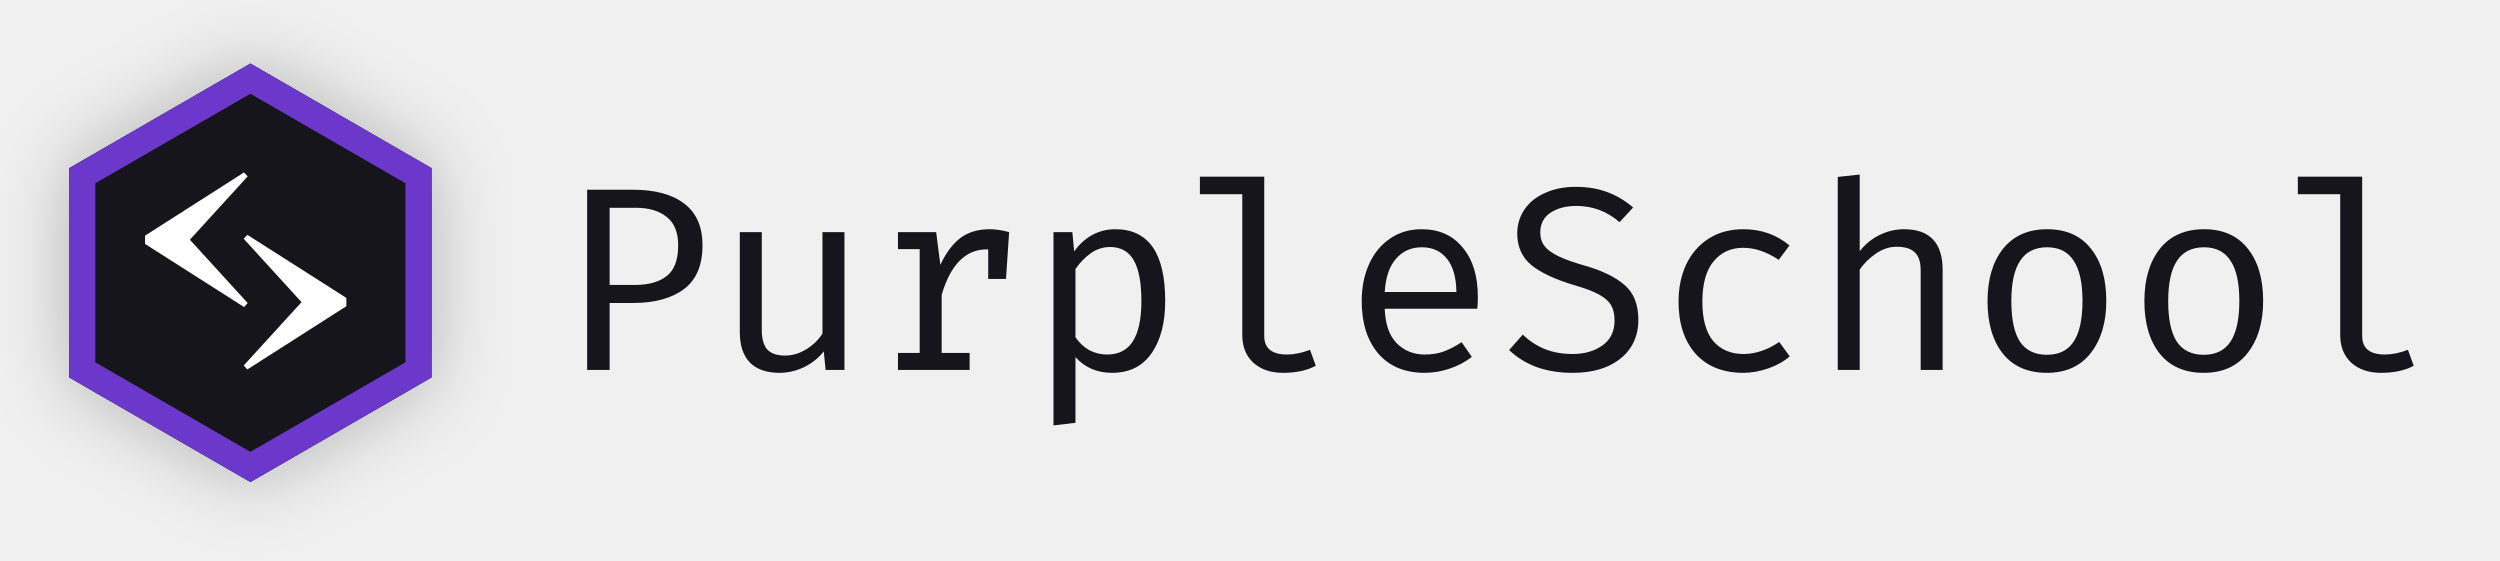
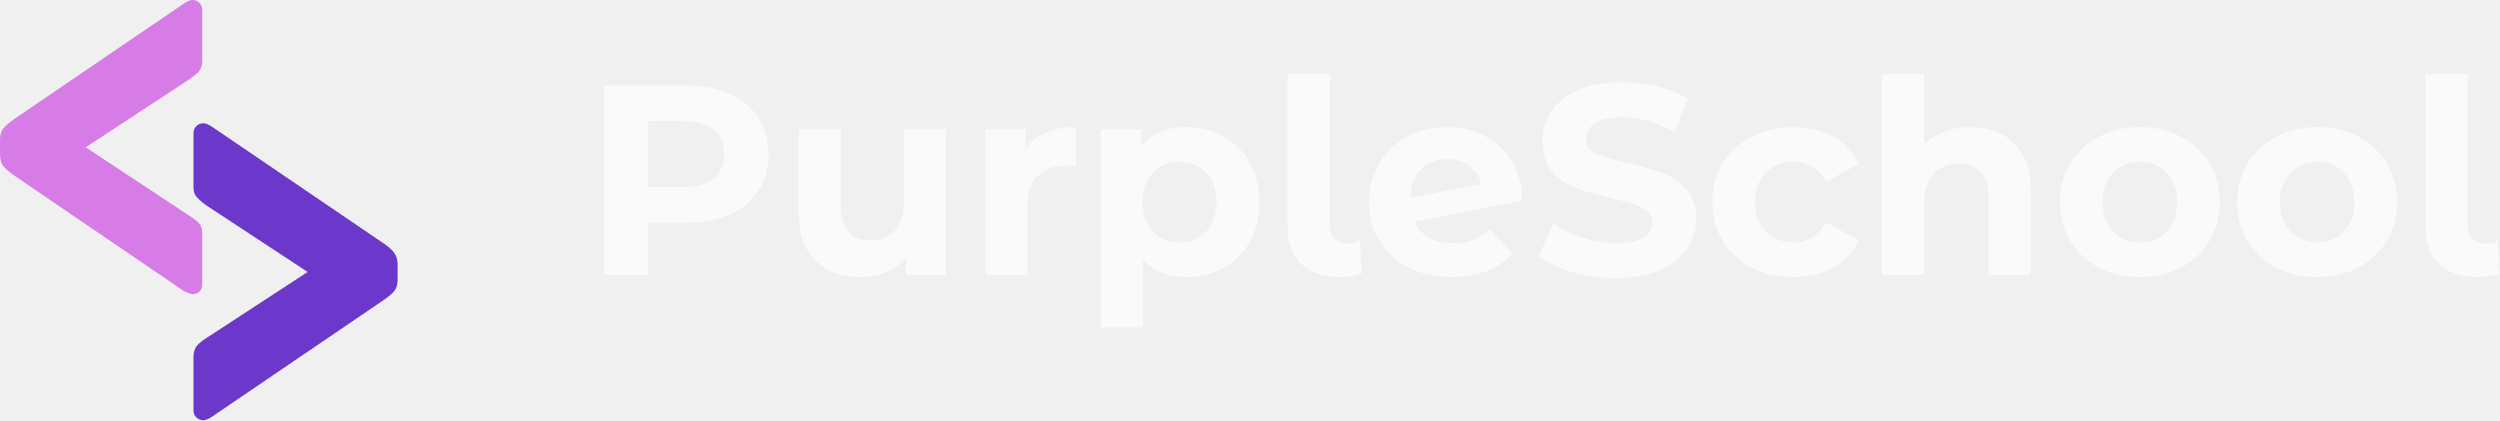
- <svg xmlns="http://www.w3.org/2000/svg" width="669" height="150" viewBox="0 0 669 150" fill="none">
-   <g clip-path="url(#clip0_362_45)">
-     <g filter="url(#filter0_d_362_45)">
-       <path d="M67 17L115.497 45V101L67 129L18.503 101V45L67 17Z" fill="#16151B" />
-       <path d="M22.003 47.021L67 21.041L111.997 47.021V98.979L67 124.959L22.003 98.979V47.021Z" stroke="#6C38CC" stroke-width="7" />
-     </g>
-     <path d="M50.812 64.148L66.281 81.102L65.305 82.156L38.82 65.281V63.055L65.305 46.141L66.281 47.195L50.812 64.148Z" fill="white" />
-     <path d="M80.688 80.852L65.219 63.898L66.195 62.844L92.68 79.719L92.68 81.945L66.195 98.859L65.219 97.805L80.688 80.852Z" fill="white" />
-     <path d="M187.99 65.61C187.99 70.977 186.333 74.897 183.02 77.37C179.707 79.843 175.157 81.08 169.37 81.08H163.14V99H157.12V50.77H169.37C175.297 50.77 179.87 52.007 183.09 54.48C186.357 56.953 187.99 60.663 187.99 65.61ZM181.48 65.68C181.48 62.18 180.453 59.637 178.4 58.05C176.393 56.417 173.64 55.6 170.14 55.6H163.14V76.25H169.93C173.57 76.25 176.393 75.457 178.4 73.87C180.453 72.283 181.48 69.553 181.48 65.68ZM203.853 88.29C203.853 90.67 204.343 92.42 205.323 93.54C206.349 94.613 207.936 95.15 210.083 95.15C212.043 95.15 213.933 94.59 215.753 93.47C217.573 92.35 219.019 90.95 220.093 89.27V62.11H225.973V99H220.933L220.443 94.03C218.996 95.85 217.199 97.273 215.053 98.3C212.953 99.28 210.806 99.77 208.613 99.77C205.113 99.77 202.453 98.837 200.633 96.97C198.859 95.103 197.973 92.42 197.973 88.92V62.11H203.853V88.29ZM264.865 61.34C266.359 61.34 268.085 61.597 270.045 62.11L269.205 74.64H264.445V66.73H264.095C258.402 66.73 254.365 70.79 251.985 78.91V94.45H259.475V99H240.295V94.45H246.105V66.66H240.295V62.11H250.515L251.635 70.86C253.129 67.687 254.902 65.307 256.955 63.72C259.055 62.133 261.692 61.34 264.865 61.34ZM298.438 61.34C307.351 61.34 311.808 67.733 311.808 80.52C311.808 86.353 310.595 91.02 308.168 94.52C305.741 98.02 302.218 99.77 297.598 99.77C293.585 99.77 290.318 98.37 287.798 95.57V113.14L281.918 113.84V62.11H286.958L287.448 67.29C288.801 65.377 290.411 63.907 292.278 62.88C294.191 61.853 296.245 61.34 298.438 61.34ZM297.038 66.1C295.171 66.1 293.445 66.66 291.858 67.78C290.318 68.9 288.965 70.3 287.798 71.98V90.25C288.778 91.697 289.991 92.84 291.438 93.68C292.931 94.473 294.541 94.87 296.268 94.87C299.348 94.87 301.635 93.703 303.128 91.37C304.668 88.99 305.438 85.373 305.438 80.52C305.438 75.667 304.761 72.05 303.408 69.67C302.055 67.29 299.931 66.1 297.038 66.1ZM338.311 89.9C338.311 93.213 340.341 94.87 344.401 94.87C346.314 94.87 348.367 94.45 350.561 93.61L352.101 97.88C349.767 99.14 346.851 99.77 343.351 99.77C340.037 99.77 337.377 98.86 335.371 97.04C333.411 95.22 332.431 92.747 332.431 89.62V51.96H321.091V47.27H338.311V89.9ZM370.553 82.62C370.693 86.68 371.743 89.737 373.703 91.79C375.71 93.843 378.23 94.87 381.263 94.87C383.083 94.87 384.74 94.613 386.233 94.1C387.773 93.54 389.407 92.7 391.133 91.58L393.863 95.5C392.137 96.853 390.153 97.903 387.913 98.65C385.72 99.397 383.503 99.77 381.263 99.77C375.943 99.77 371.79 98.043 368.803 94.59C365.863 91.09 364.393 86.423 364.393 80.59C364.393 76.903 365.047 73.613 366.353 70.72C367.66 67.78 369.527 65.493 371.953 63.86C374.38 62.18 377.203 61.34 380.423 61.34C385.09 61.34 388.753 62.973 391.413 66.24C394.12 69.46 395.473 73.87 395.473 79.47C395.473 80.543 395.427 81.593 395.333 82.62H370.553ZM380.493 66.17C377.647 66.17 375.337 67.197 373.563 69.25C371.79 71.257 370.787 74.22 370.553 78.14H389.733C389.687 74.267 388.847 71.303 387.213 69.25C385.58 67.197 383.34 66.17 380.493 66.17ZM438.426 85.63C438.426 88.43 437.726 90.903 436.326 93.05C434.926 95.15 432.896 96.807 430.236 98.02C427.576 99.187 424.426 99.77 420.786 99.77C417.286 99.77 414.089 99.257 411.196 98.23C408.349 97.157 405.899 95.64 403.846 93.68L407.486 89.55C409.259 91.23 411.219 92.513 413.366 93.4C415.559 94.287 418.056 94.73 420.856 94.73C424.029 94.73 426.689 93.96 428.836 92.42C430.983 90.88 432.056 88.663 432.056 85.77C432.056 84.137 431.753 82.783 431.146 81.71C430.539 80.637 429.466 79.68 427.926 78.84C426.433 78 424.309 77.183 421.556 76.39C416.329 74.85 412.433 73.053 409.866 71C407.299 68.9 406.016 66.053 406.016 62.46C406.016 60.08 406.669 57.933 407.976 56.02C409.283 54.107 411.126 52.637 413.506 51.61C415.886 50.537 418.593 50 421.626 50C424.799 50 427.623 50.467 430.096 51.4C432.616 52.333 434.926 53.71 437.026 55.53L433.386 59.45C430.073 56.557 426.223 55.11 421.836 55.11C419.036 55.11 416.726 55.717 414.906 56.93C413.086 58.143 412.176 59.917 412.176 62.25C412.176 63.65 412.549 64.84 413.296 65.82C414.043 66.8 415.279 67.71 417.006 68.55C418.733 69.39 421.159 70.253 424.286 71.14C428.813 72.447 432.289 74.15 434.716 76.25C437.189 78.35 438.426 81.477 438.426 85.63ZM466.539 94.73C469.759 94.73 472.955 93.657 476.129 91.51L478.929 95.36C477.389 96.713 475.475 97.787 473.189 98.58C470.902 99.373 468.685 99.77 466.539 99.77C461.079 99.77 456.809 98.067 453.729 94.66C450.695 91.207 449.179 86.563 449.179 80.73C449.179 77.043 449.855 73.73 451.209 70.79C452.609 67.85 454.615 65.54 457.229 63.86C459.842 62.18 462.945 61.34 466.539 61.34C471.299 61.34 475.405 62.787 478.859 65.68L475.989 69.53C472.769 67.383 469.595 66.31 466.469 66.31C463.155 66.31 460.495 67.547 458.489 70.02C456.529 72.447 455.549 76.017 455.549 80.73C455.549 85.443 456.529 88.967 458.489 91.3C460.495 93.587 463.179 94.73 466.539 94.73ZM497.661 67.22C499.108 65.353 500.881 63.907 502.981 62.88C505.081 61.853 507.251 61.34 509.491 61.34C516.398 61.34 519.851 64.98 519.851 72.26V99H513.971V72.33C513.971 70.137 513.458 68.55 512.431 67.57C511.405 66.543 509.771 66.03 507.531 66.03C505.618 66.03 503.775 66.637 502.001 67.85C500.228 69.063 498.781 70.487 497.661 72.12V99H491.781V47.34L497.661 46.71V67.22ZM547.824 61.34C552.911 61.34 556.807 63.067 559.514 66.52C562.267 69.927 563.644 74.593 563.644 80.52C563.644 86.307 562.244 90.973 559.444 94.52C556.691 98.02 552.794 99.77 547.754 99.77C542.667 99.77 538.747 98.067 535.994 94.66C533.241 91.207 531.864 86.517 531.864 80.59C531.864 74.757 533.241 70.09 535.994 66.59C538.794 63.09 542.737 61.34 547.824 61.34ZM547.824 66.17C544.604 66.17 542.201 67.36 540.614 69.74C539.027 72.12 538.234 75.737 538.234 80.59C538.234 85.443 539.004 89.06 540.544 91.44C542.131 93.773 544.534 94.94 547.754 94.94C550.974 94.94 553.354 93.773 554.894 91.44C556.481 89.06 557.274 85.42 557.274 80.52C557.274 75.667 556.481 72.073 554.894 69.74C553.354 67.36 550.997 66.17 547.824 66.17ZM589.797 61.34C594.883 61.34 598.78 63.067 601.487 66.52C604.24 69.927 605.617 74.593 605.617 80.52C605.617 86.307 604.217 90.973 601.417 94.52C598.663 98.02 594.767 99.77 589.727 99.77C584.64 99.77 580.72 98.067 577.967 94.66C575.213 91.207 573.837 86.517 573.837 80.59C573.837 74.757 575.213 70.09 577.967 66.59C580.767 63.09 584.71 61.34 589.797 61.34ZM589.797 66.17C586.577 66.17 584.173 67.36 582.587 69.74C581 72.12 580.207 75.737 580.207 80.59C580.207 85.443 580.977 89.06 582.517 91.44C584.103 93.773 586.507 94.94 589.727 94.94C592.947 94.94 595.327 93.773 596.867 91.44C598.453 89.06 599.247 85.42 599.247 80.52C599.247 75.667 598.453 72.073 596.867 69.74C595.327 67.36 592.97 66.17 589.797 66.17ZM632.119 89.9C632.119 93.213 634.149 94.87 638.209 94.87C640.123 94.87 642.176 94.45 644.369 93.61L645.909 97.88C643.576 99.14 640.659 99.77 637.159 99.77C633.846 99.77 631.186 98.86 629.179 97.04C627.219 95.22 626.239 92.747 626.239 89.62V51.96H614.899V47.27H632.119V89.9Z" fill="#16151B" />
-   </g>
-   <defs>
-     <filter id="filter0_d_362_45" x="-1.498" y="-3" width="136.995" height="152" filterUnits="userSpaceOnUse" color-interpolation-filters="sRGB">
-       <feFlood flood-opacity="0" result="BackgroundImageFix" />
-       <feColorMatrix in="SourceAlpha" type="matrix" values="0 0 0 0 0 0 0 0 0 0 0 0 0 0 0 0 0 0 127 0" result="hardAlpha" />
-       <feOffset />
-       <feGaussianBlur stdDeviation="10" />
-       <feColorMatrix type="matrix" values="0 0 0 0 0 0 0 0 0 0 0 0 0 0 0 0 0 0 0.25 0" />
-       <feBlend mode="normal" in2="BackgroundImageFix" result="effect1_dropShadow_362_45" />
-       <feBlend mode="normal" in="SourceGraphic" in2="effect1_dropShadow_362_45" result="shape" />
-     </filter>
-     <clipPath id="clip0_362_45">
-       <rect width="669" height="150" fill="white" />
-     </clipPath>
-   </defs>
+ <svg xmlns="http://www.w3.org/2000/svg" width="1529" height="257" viewBox="0 0 1529 257" fill="none">
+   <path d="M419.684 52.249C429.947 52.249 438.83 53.96 446.333 57.381C453.947 60.801 459.796 65.657 463.879 71.947C467.961 78.236 470.003 85.685 470.003 94.292C470.003 102.789 467.961 110.237 463.879 116.637C459.796 122.927 453.947 127.783 446.333 131.203C438.83 134.514 429.947 136.169 419.684 136.169H396.346V168.115H369.531V52.249H419.684ZM418.195 114.32C426.25 114.32 432.374 112.61 436.567 109.189C440.761 105.658 442.857 100.692 442.857 94.292C442.857 87.781 440.761 82.816 436.567 79.395C432.374 75.864 426.25 74.098 418.195 74.098H396.346V114.32H418.195Z" fill="#FAFAFA" />
+   <path d="M578.655 79.064V168.115H554.158V157.521C550.737 161.383 546.654 164.363 541.909 166.459C537.164 168.446 532.033 169.439 526.516 169.439C514.819 169.439 505.549 166.073 498.708 159.342C491.866 152.611 488.446 142.624 488.446 129.383V79.064H514.267V125.576C514.267 139.921 520.281 147.093 532.309 147.093C538.488 147.093 543.454 145.107 547.206 141.135C550.958 137.052 552.833 131.038 552.833 123.093V79.064H578.655Z" fill="#FAFAFA" />
+   <path d="M627.239 90.816C630.329 86.513 634.467 83.257 639.653 81.05C644.95 78.843 651.019 77.74 657.861 77.74V101.575C654.992 101.354 653.061 101.244 652.068 101.244C644.674 101.244 638.881 103.341 634.688 107.534C630.495 111.617 628.398 117.796 628.398 126.072V168.115H602.577V79.064H627.239V90.816Z" fill="#FAFAFA" />
+   <path d="M725.85 77.74C734.126 77.74 741.63 79.671 748.361 83.533C755.203 87.285 760.554 92.637 764.417 99.589C768.279 106.43 770.21 114.43 770.21 123.589C770.21 132.748 768.279 140.804 764.417 147.756C760.554 154.597 755.203 159.949 748.361 163.811C741.63 167.563 734.126 169.439 725.85 169.439C714.484 169.439 705.546 165.853 699.036 158.68V200.226H673.214V79.064H697.877V89.326C704.277 81.602 713.602 77.74 725.85 77.74ZM721.381 148.252C728.002 148.252 733.409 146.045 737.602 141.631C741.906 137.107 744.057 131.093 744.057 123.589C744.057 116.086 741.906 110.127 737.602 105.713C733.409 101.189 728.002 98.927 721.381 98.927C714.76 98.927 709.298 101.189 704.994 105.713C700.801 110.127 698.705 116.086 698.705 123.589C698.705 131.093 700.801 137.107 704.994 141.631C709.298 146.045 714.76 148.252 721.381 148.252Z" fill="#FAFAFA" />
+   <path d="M819.441 169.439C809.399 169.439 801.565 166.791 795.937 161.494C790.309 156.087 787.495 148.473 787.495 138.652V45.298H813.317V137.162C813.317 140.914 814.255 143.838 816.131 145.935C818.117 147.921 820.875 148.914 824.407 148.914C825.731 148.914 827.055 148.749 828.379 148.418C829.814 148.087 830.917 147.7 831.69 147.259L832.848 167.287C828.545 168.722 824.076 169.439 819.441 169.439Z" fill="#FAFAFA" />
+   <path d="M888.765 148.749C893.399 148.749 897.482 148.087 901.013 146.762C904.655 145.328 908.02 143.121 911.11 140.142L924.849 155.038C916.462 164.639 904.213 169.439 888.103 169.439C878.061 169.439 869.178 167.508 861.454 163.646C853.729 159.673 847.771 154.211 843.577 147.259C839.384 140.307 837.288 132.417 837.288 123.589C837.288 114.872 839.329 107.037 843.412 100.085C847.605 93.023 853.288 87.561 860.461 83.699C867.744 79.726 875.909 77.74 884.958 77.74C893.455 77.74 901.179 79.561 908.131 83.202C915.083 86.733 920.6 91.92 924.683 98.761C928.876 105.492 930.973 113.493 930.973 122.762L865.095 135.507C866.971 139.921 869.895 143.231 873.868 145.438C877.951 147.645 882.916 148.749 888.765 148.749ZM884.958 97.271C878.447 97.271 873.151 99.368 869.068 103.561C864.985 107.754 862.833 113.548 862.612 120.941L905.979 112.499C904.765 107.865 902.282 104.168 898.531 101.409C894.779 98.651 890.254 97.271 884.958 97.271Z" fill="#FAFAFA" />
+   <path d="M988.22 170.101C979.061 170.101 970.178 168.887 961.571 166.459C953.074 163.921 946.233 160.666 941.046 156.694L950.15 136.5C955.116 140.142 961.019 143.066 967.861 145.273C974.702 147.48 981.544 148.583 988.386 148.583C996 148.583 1001.63 147.48 1005.27 145.273C1008.91 142.955 1010.73 139.921 1010.73 136.169C1010.73 133.41 1009.63 131.148 1007.42 129.383C1005.32 127.507 1002.57 126.017 999.144 124.914C995.834 123.81 991.31 122.596 985.572 121.272C976.744 119.175 969.516 117.079 963.888 114.982C958.261 112.886 953.405 109.52 949.322 104.885C945.35 100.251 943.364 94.071 943.364 86.347C943.364 79.616 945.184 73.547 948.826 68.14C952.467 62.622 957.93 58.264 965.212 55.063C972.606 51.863 981.599 50.263 992.192 50.263C999.586 50.263 1006.81 51.146 1013.88 52.912C1020.94 54.677 1027.12 57.215 1032.41 60.526L1024.14 80.885C1013.43 74.816 1002.73 71.781 992.027 71.781C984.523 71.781 978.951 72.995 975.309 75.423C971.778 77.85 970.013 81.05 970.013 85.023C970.013 88.995 972.054 91.975 976.137 93.961C980.33 95.837 986.675 97.713 995.172 99.589C1004 101.685 1011.23 103.782 1016.86 105.879C1022.48 107.975 1027.28 111.286 1031.26 115.81C1035.34 120.334 1037.38 126.458 1037.38 134.183C1037.38 140.804 1035.5 146.873 1031.75 152.39C1028.11 157.797 1022.59 162.101 1015.2 165.301C1007.81 168.501 998.813 170.101 988.22 170.101Z" fill="#FAFAFA" />
+   <path d="M1096.92 169.439C1087.43 169.439 1078.88 167.508 1071.26 163.646C1063.76 159.673 1057.85 154.211 1053.55 147.259C1049.36 140.307 1047.26 132.417 1047.26 123.589C1047.26 114.762 1049.36 106.872 1053.55 99.92C1057.85 92.968 1063.76 87.561 1071.26 83.699C1078.88 79.726 1087.43 77.74 1096.92 77.74C1106.3 77.74 1114.46 79.726 1121.41 83.699C1128.48 87.561 1133.61 93.133 1136.81 100.416L1116.78 111.175C1112.15 103.01 1105.47 98.927 1096.75 98.927C1090.02 98.927 1084.45 101.134 1080.03 105.548C1075.62 109.961 1073.41 115.975 1073.41 123.589C1073.41 131.203 1075.62 137.217 1080.03 141.631C1084.45 146.045 1090.02 148.252 1096.75 148.252C1105.58 148.252 1112.26 144.169 1116.78 136.003L1136.81 146.928C1133.61 153.99 1128.48 159.508 1121.41 163.48C1114.46 167.453 1106.3 169.439 1096.92 169.439Z" fill="#FAFAFA" />
+   <path d="M1205.15 77.74C1216.19 77.74 1225.07 81.05 1231.8 87.671C1238.64 94.292 1242.07 104.113 1242.07 117.134V168.115H1216.24V121.107C1216.24 114.044 1214.7 108.803 1211.61 105.382C1208.52 101.851 1204.05 100.085 1198.2 100.085C1191.69 100.085 1186.51 102.127 1182.64 106.21C1178.78 110.182 1176.85 116.141 1176.85 124.086V168.115H1151.03V45.298H1176.85V88.333C1180.27 84.912 1184.41 82.319 1189.26 80.554C1194.12 78.678 1199.42 77.74 1205.15 77.74Z" fill="#FAFAFA" />
+   <path d="M1308.81 169.439C1299.44 169.439 1290.99 167.508 1283.49 163.646C1276.1 159.673 1270.3 154.211 1266.11 147.259C1261.92 140.307 1259.82 132.417 1259.82 123.589C1259.82 114.762 1261.92 106.872 1266.11 99.92C1270.3 92.968 1276.1 87.561 1283.49 83.699C1290.99 79.726 1299.44 77.74 1308.81 77.74C1318.19 77.74 1326.58 79.726 1333.97 83.699C1341.37 87.561 1347.16 92.968 1351.35 99.92C1355.55 106.872 1357.64 114.762 1357.64 123.589C1357.64 132.417 1355.55 140.307 1351.35 147.259C1347.16 154.211 1341.37 159.673 1333.97 163.646C1326.58 167.508 1318.19 169.439 1308.81 169.439ZM1308.81 148.252C1315.44 148.252 1320.84 146.045 1325.04 141.631C1329.34 137.107 1331.49 131.093 1331.49 123.589C1331.49 116.086 1329.34 110.127 1325.04 105.713C1320.84 101.189 1315.44 98.927 1308.81 98.927C1302.19 98.927 1296.73 101.189 1292.43 105.713C1288.12 110.127 1285.97 116.086 1285.97 123.589C1285.97 131.093 1288.12 137.107 1292.43 141.631C1296.73 146.045 1302.19 148.252 1308.81 148.252Z" fill="#FAFAFA" />
+   <path d="M1417.28 169.439C1407.9 169.439 1399.46 167.508 1391.95 163.646C1384.56 159.673 1378.77 154.211 1374.57 147.259C1370.38 140.307 1368.28 132.417 1368.28 123.589C1368.28 114.762 1370.38 106.872 1374.57 99.92C1378.77 92.968 1384.56 87.561 1391.95 83.699C1399.46 79.726 1407.9 77.74 1417.28 77.74C1426.66 77.74 1435.04 79.726 1442.44 83.699C1449.83 87.561 1455.62 92.968 1459.82 99.92C1464.01 106.872 1466.11 114.762 1466.11 123.589C1466.11 132.417 1464.01 140.307 1459.82 147.259C1455.62 154.211 1449.83 159.673 1442.44 163.646C1435.04 167.508 1426.66 169.439 1417.28 169.439ZM1417.28 148.252C1423.9 148.252 1429.3 146.045 1433.5 141.631C1437.8 137.107 1439.95 131.093 1439.95 123.589C1439.95 116.086 1437.8 110.127 1433.5 105.713C1429.3 101.189 1423.9 98.927 1417.28 98.927C1410.66 98.927 1405.19 101.189 1400.89 105.713C1396.59 110.127 1394.43 116.086 1394.43 123.589C1394.43 131.093 1396.59 137.107 1400.89 141.631C1405.19 146.045 1410.66 148.252 1417.28 148.252Z" fill="#FAFAFA" />
+   <path d="M1515.31 169.439C1505.27 169.439 1497.43 166.791 1491.81 161.494C1486.18 156.087 1483.36 148.473 1483.36 138.652V45.298H1509.19V137.162C1509.19 140.914 1510.12 143.838 1512 145.935C1513.99 147.921 1516.75 148.914 1520.28 148.914C1521.6 148.914 1522.92 148.749 1524.25 148.418C1525.68 148.087 1526.79 147.7 1527.56 147.259L1528.72 167.287C1524.41 168.722 1519.95 169.439 1515.31 169.439Z" fill="#FAFAFA" />
+   <path d="M117.603 179.881C117.024 179.881 116.251 179.688 115.286 179.301C114.513 178.915 113.644 178.529 112.679 178.143L8.4 107.175C5.697 105.244 3.573 103.41 2.028 101.672C0.676 99.741 0 97.327 0 94.43V85.451C0 82.554 0.676 80.237 2.028 78.499C3.573 76.761 5.697 74.926 8.4 72.995L112.679 2.028C113.644 1.448 114.513 0.966 115.286 0.579C116.251 0.193 117.024 0 117.603 0C119.341 0 120.789 0.579 121.948 1.738C123.107 2.897 123.686 4.345 123.686 6.083V37.077C123.686 40.167 122.817 42.58 121.079 44.318C119.341 45.863 117.507 47.312 115.575 48.663L52.429 90.085L115.575 131.797C117.507 132.955 119.341 134.307 121.079 135.852C122.817 137.397 123.686 139.714 123.686 142.804V174.087C123.686 175.825 123.107 177.274 121.948 178.432C120.789 179.398 119.341 179.881 117.603 179.881Z" fill="#D77CE6" />
+   <path d="M124.419 75.381C125.578 75.381 127.123 75.961 129.054 77.119L234.781 148.956C237.677 150.887 239.801 152.818 241.153 154.749C242.505 156.68 243.181 158.997 243.181 161.701L243.181 170.97C243.181 173.674 242.602 175.894 241.443 177.632C240.091 179.37 237.87 181.301 234.781 183.426L129.054 255.262C127.123 256.421 125.578 257 124.419 257C122.681 257 121.233 256.421 120.074 255.262C118.916 254.296 118.336 252.848 118.336 250.917L118.336 218.185C118.336 215.289 119.109 212.971 120.653 211.233C122.005 209.688 123.936 208.144 126.447 206.599L188.145 166.336L126.447 125.783C123.743 123.852 121.716 122.114 120.364 120.569C119.012 119.217 118.336 117.189 118.336 114.486L118.336 81.464C118.336 79.726 118.916 78.278 120.074 77.119C121.233 75.961 122.681 75.381 124.419 75.381Z" fill="#6C38CC" />
</svg>
